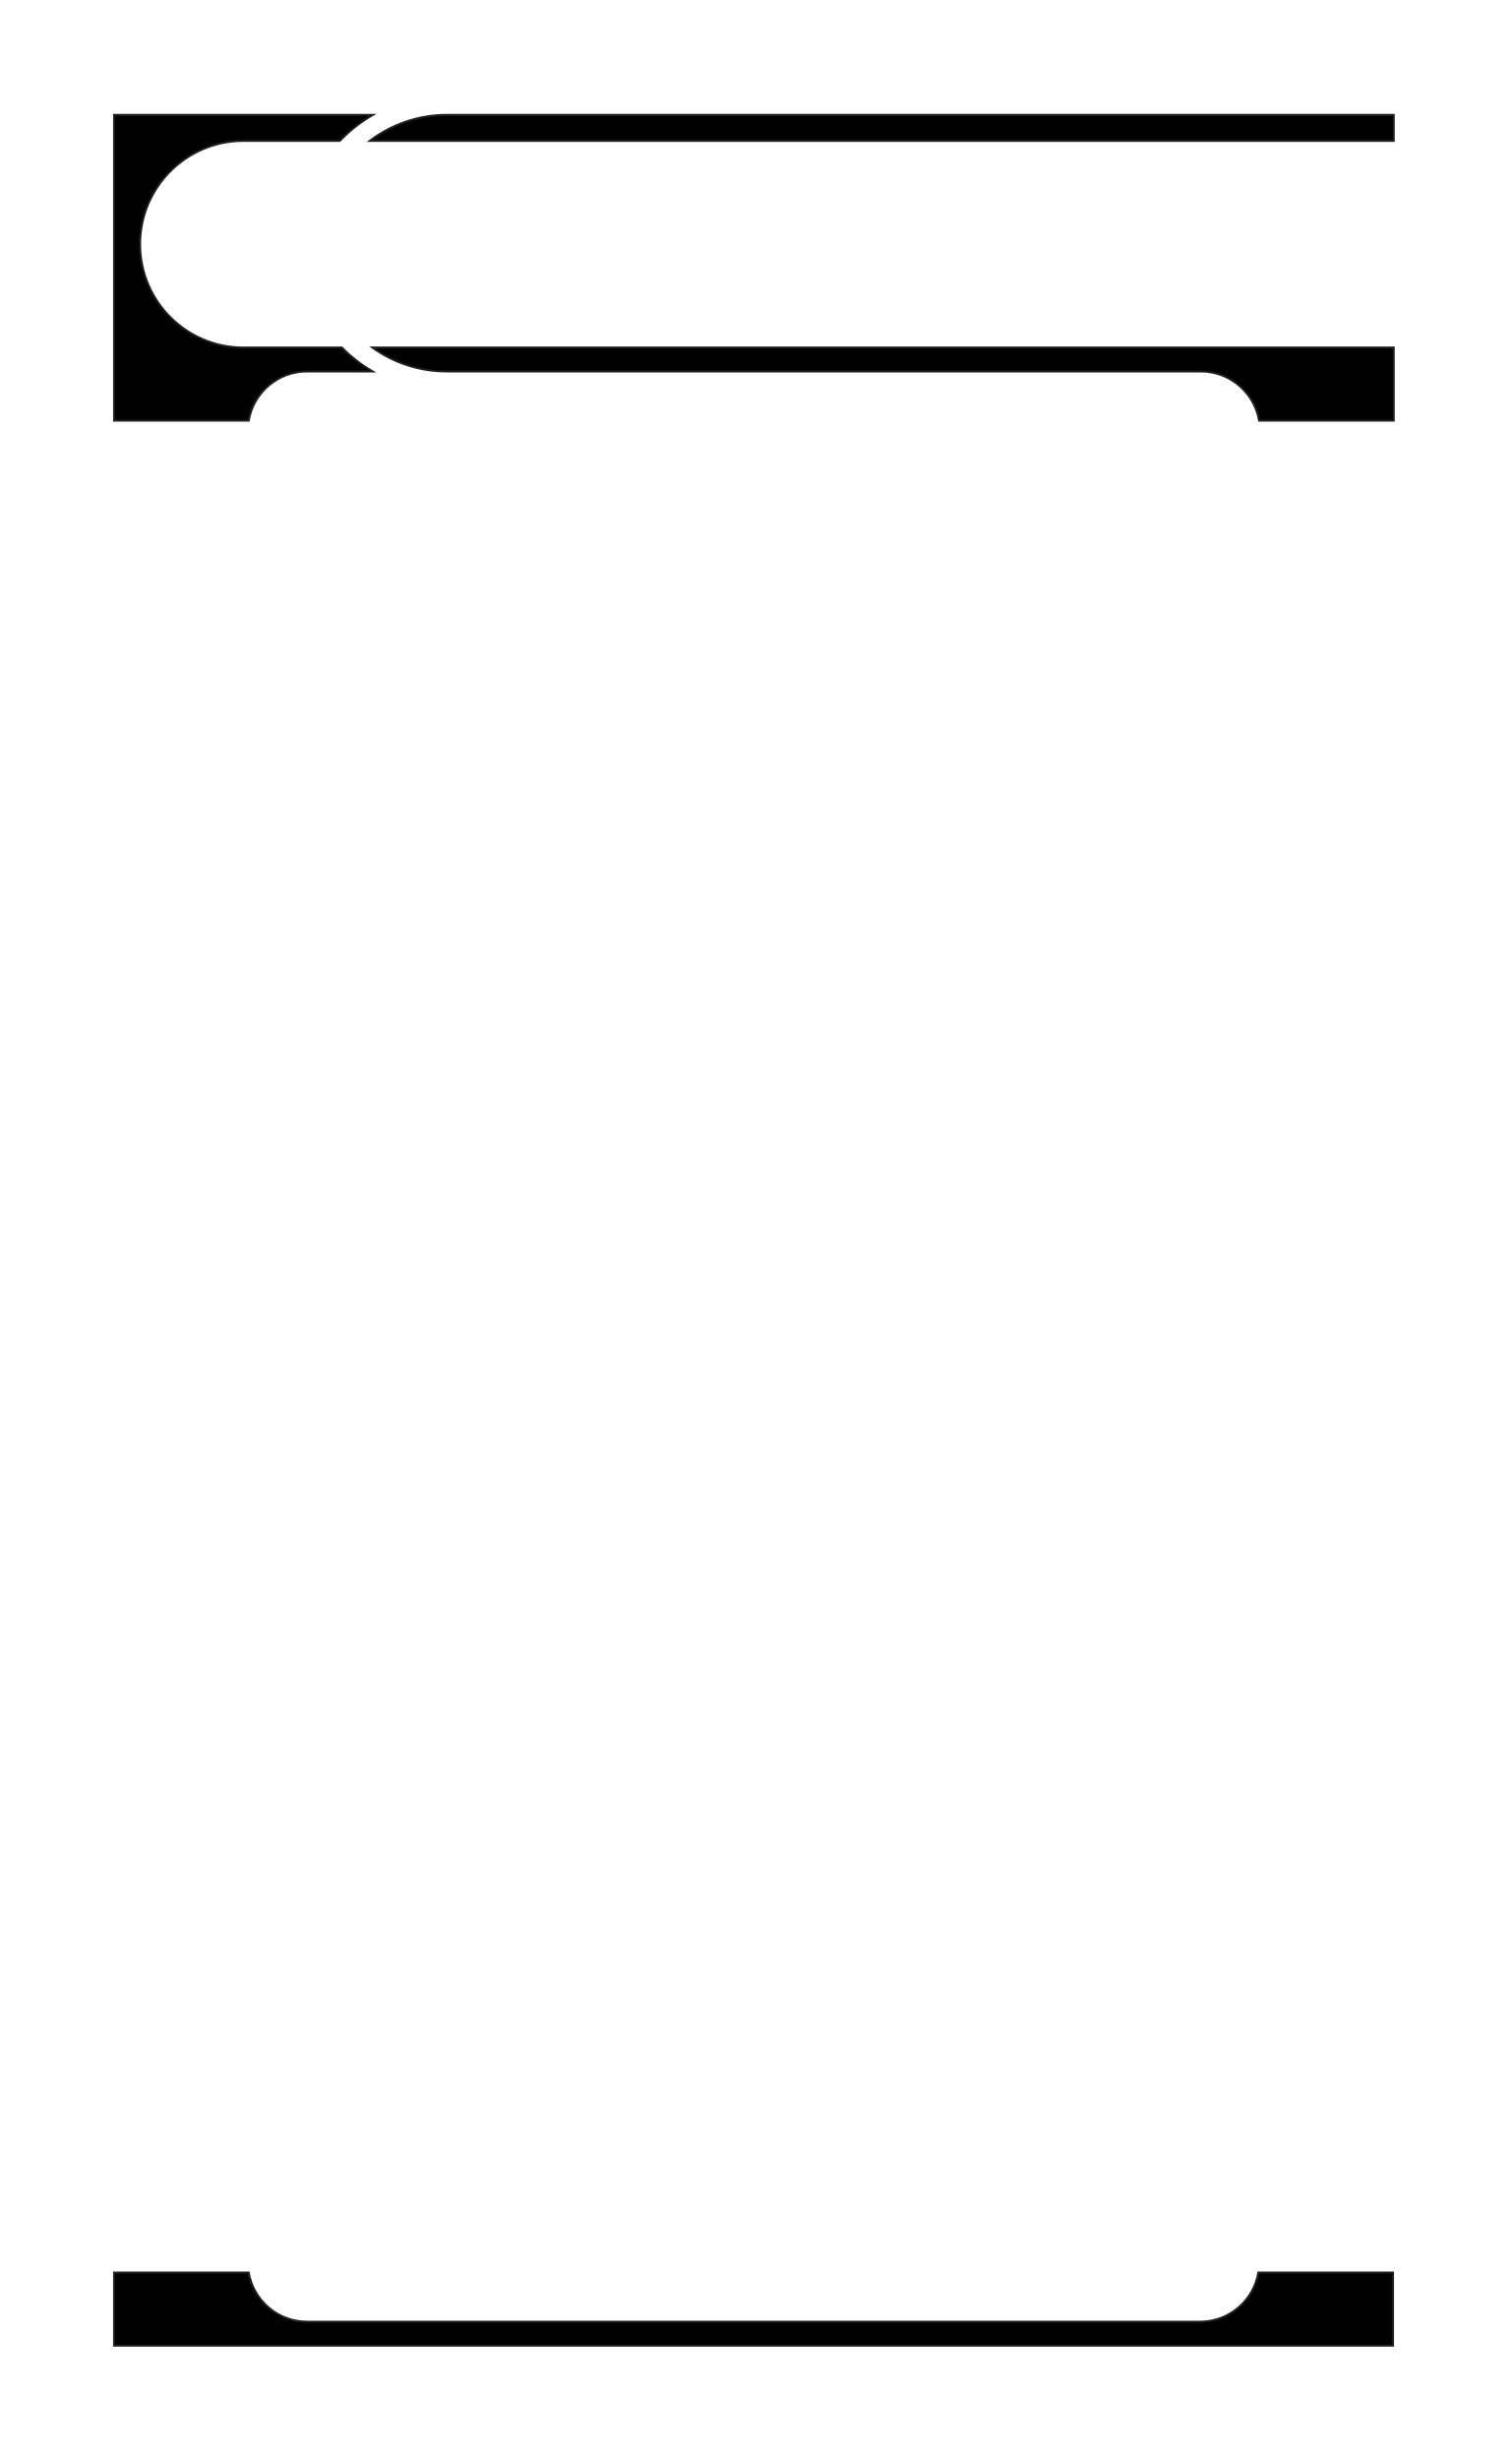
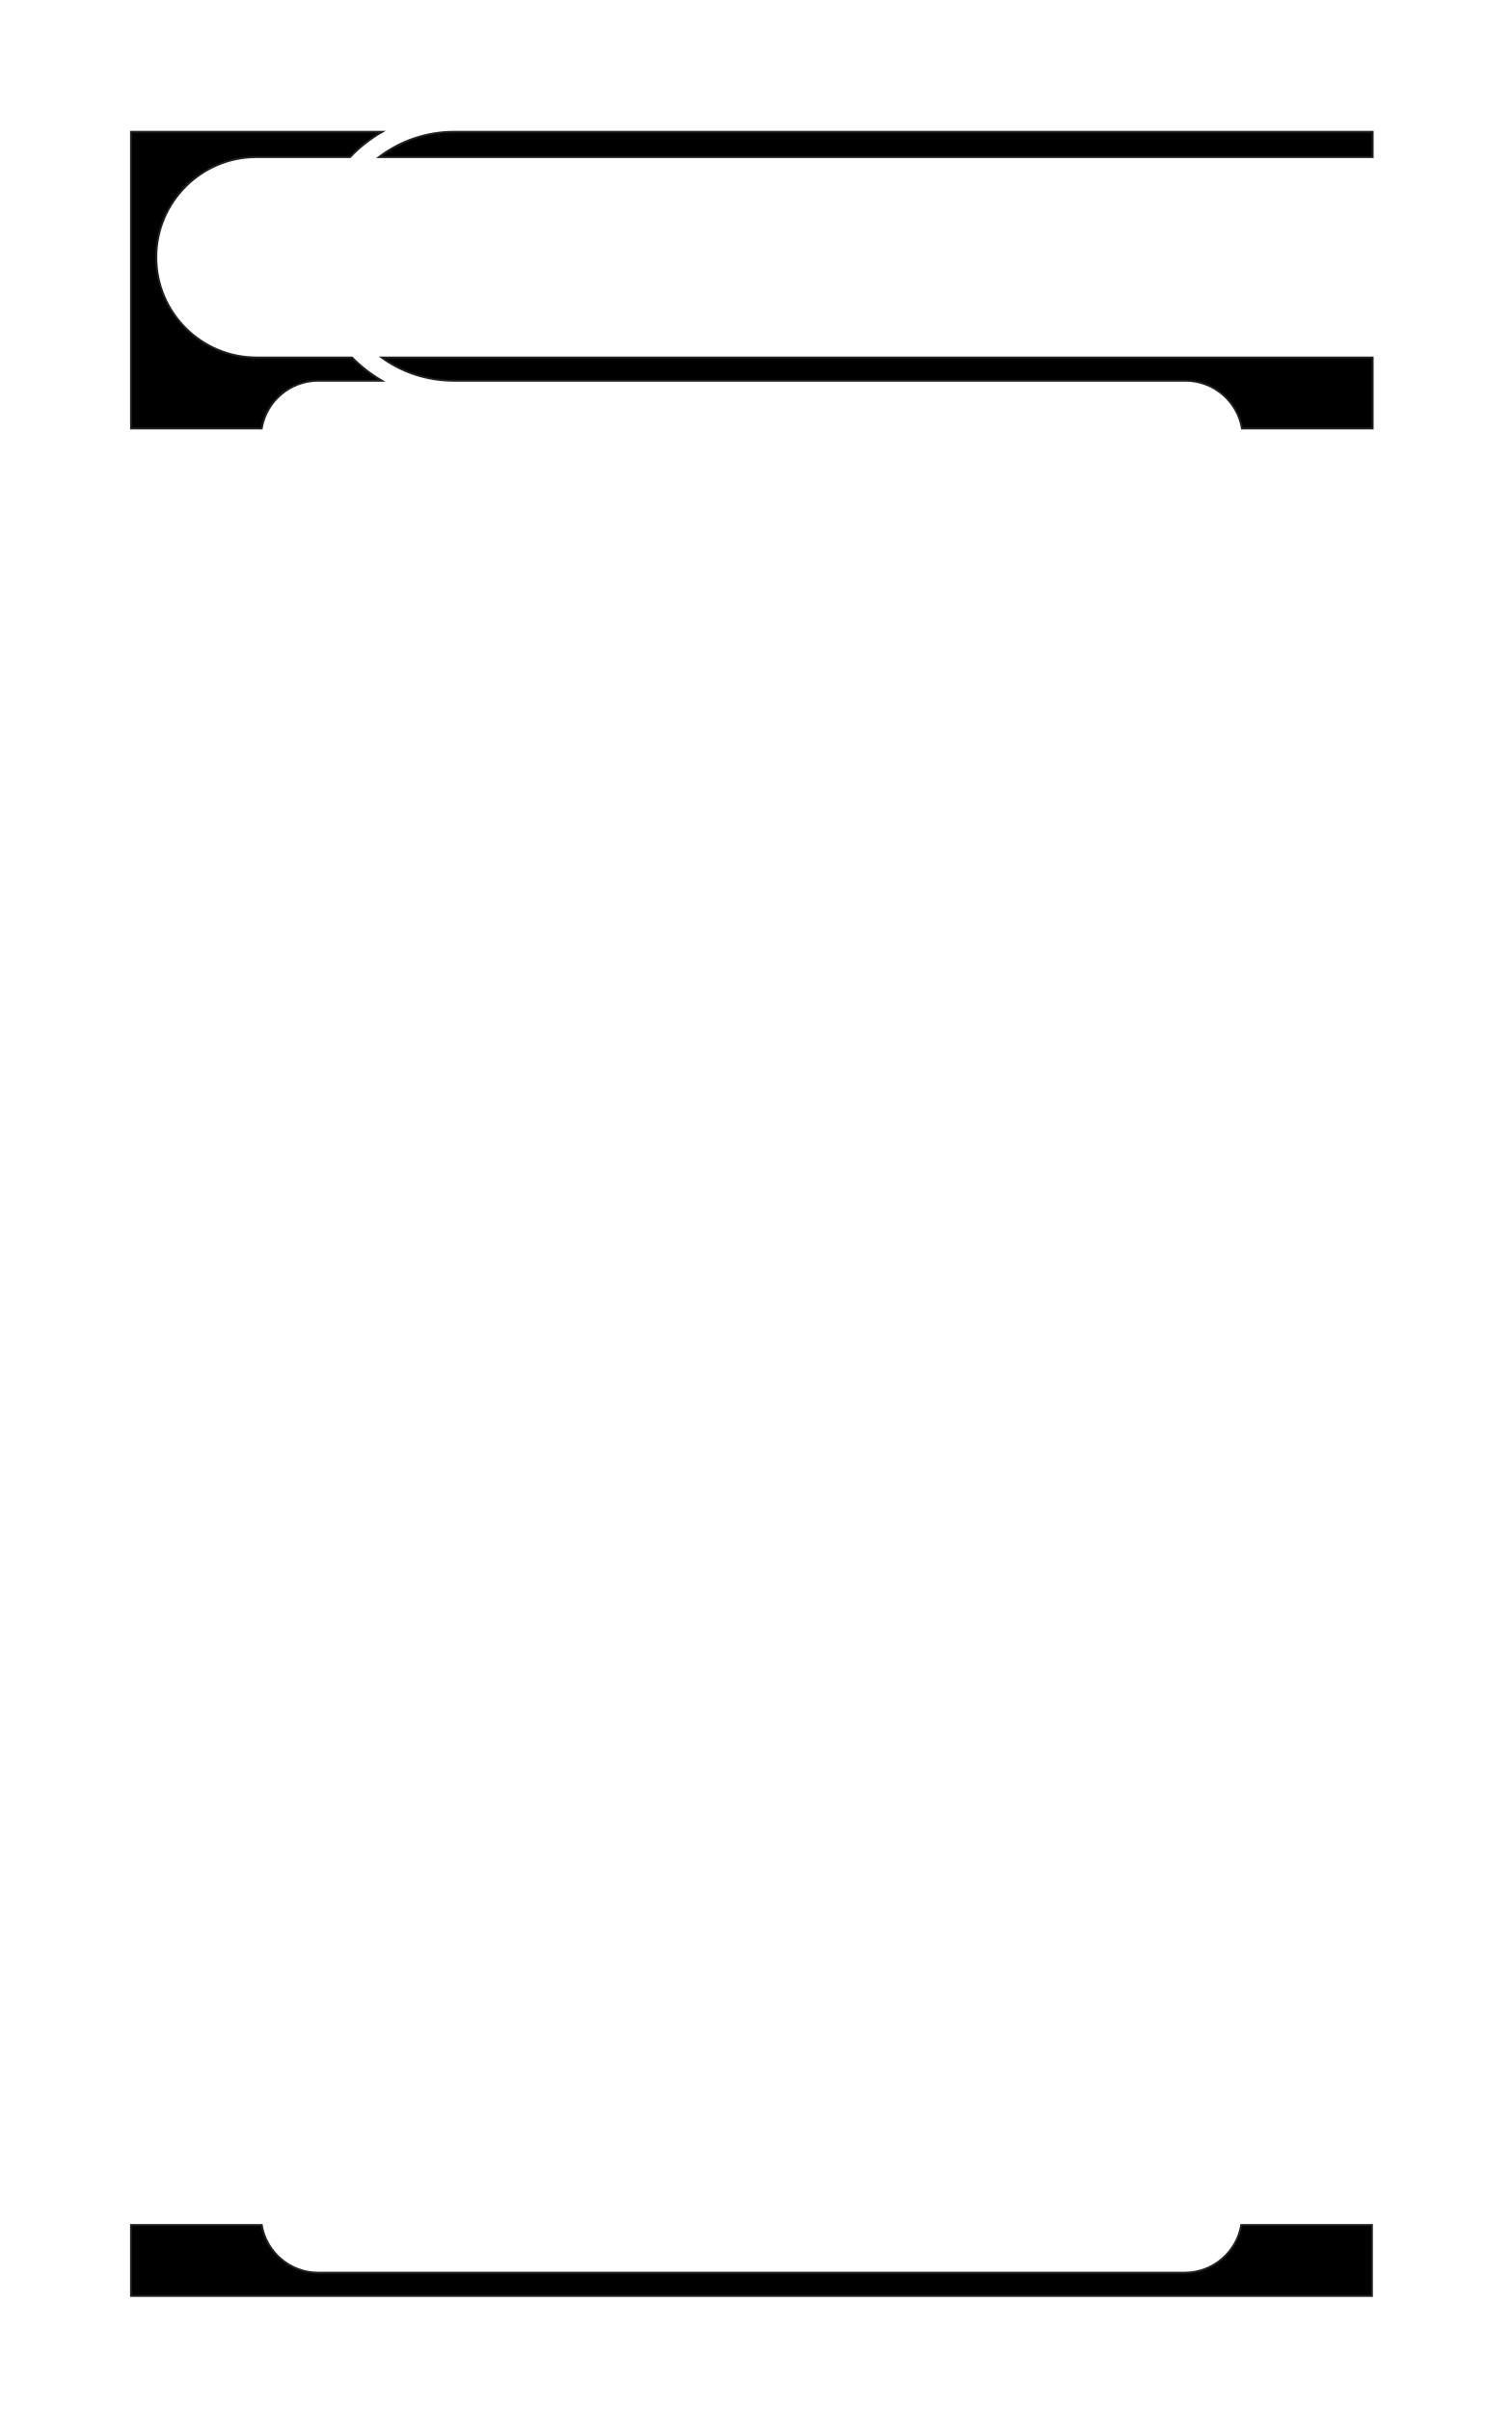
- <svg xmlns="http://www.w3.org/2000/svg" viewBox="0 0 189.921 308.976">
+ <svg xmlns="http://www.w3.org/2000/svg" viewBox="-2.634 -2.637 195.686 312.149">
  <g isolation="isolate">
    <g id="Expansion_Sets">
      <path d="m14.332,52.83V14.427h32.52c-1.521.879-2.924,1.977-4.16,3.27h-12.114c-7.155,0-12.976,5.821-12.976,12.976s5.821,12.976,12.976,12.976h12.369c1.174,1.184,2.474,2.19,3.871,3.005h-8.246c-3.669,0-6.726,2.674-7.321,6.176H14.332ZM175.1,17.697v-3.27H56.137c-3.515,0-6.921,1.167-9.7,3.27h128.663Zm-16.918,35.133c-.596-3.502-3.652-6.176-7.321-6.176H56.137c-3.415,0-6.647-1.051-9.357-3.005h128.32v9.182h-16.918Zm-.091,232.6c-.596,3.502-3.652,6.176-7.321,6.176H38.571c-3.669,0-6.726-2.674-7.321-6.176H14.332v9.182h160.677v-9.182h-16.918Z" mix-blend-mode="multiply" stroke="#231f20" stroke-miterlimit="10" stroke-width=".25" />
    </g>
  </g>
</svg>
